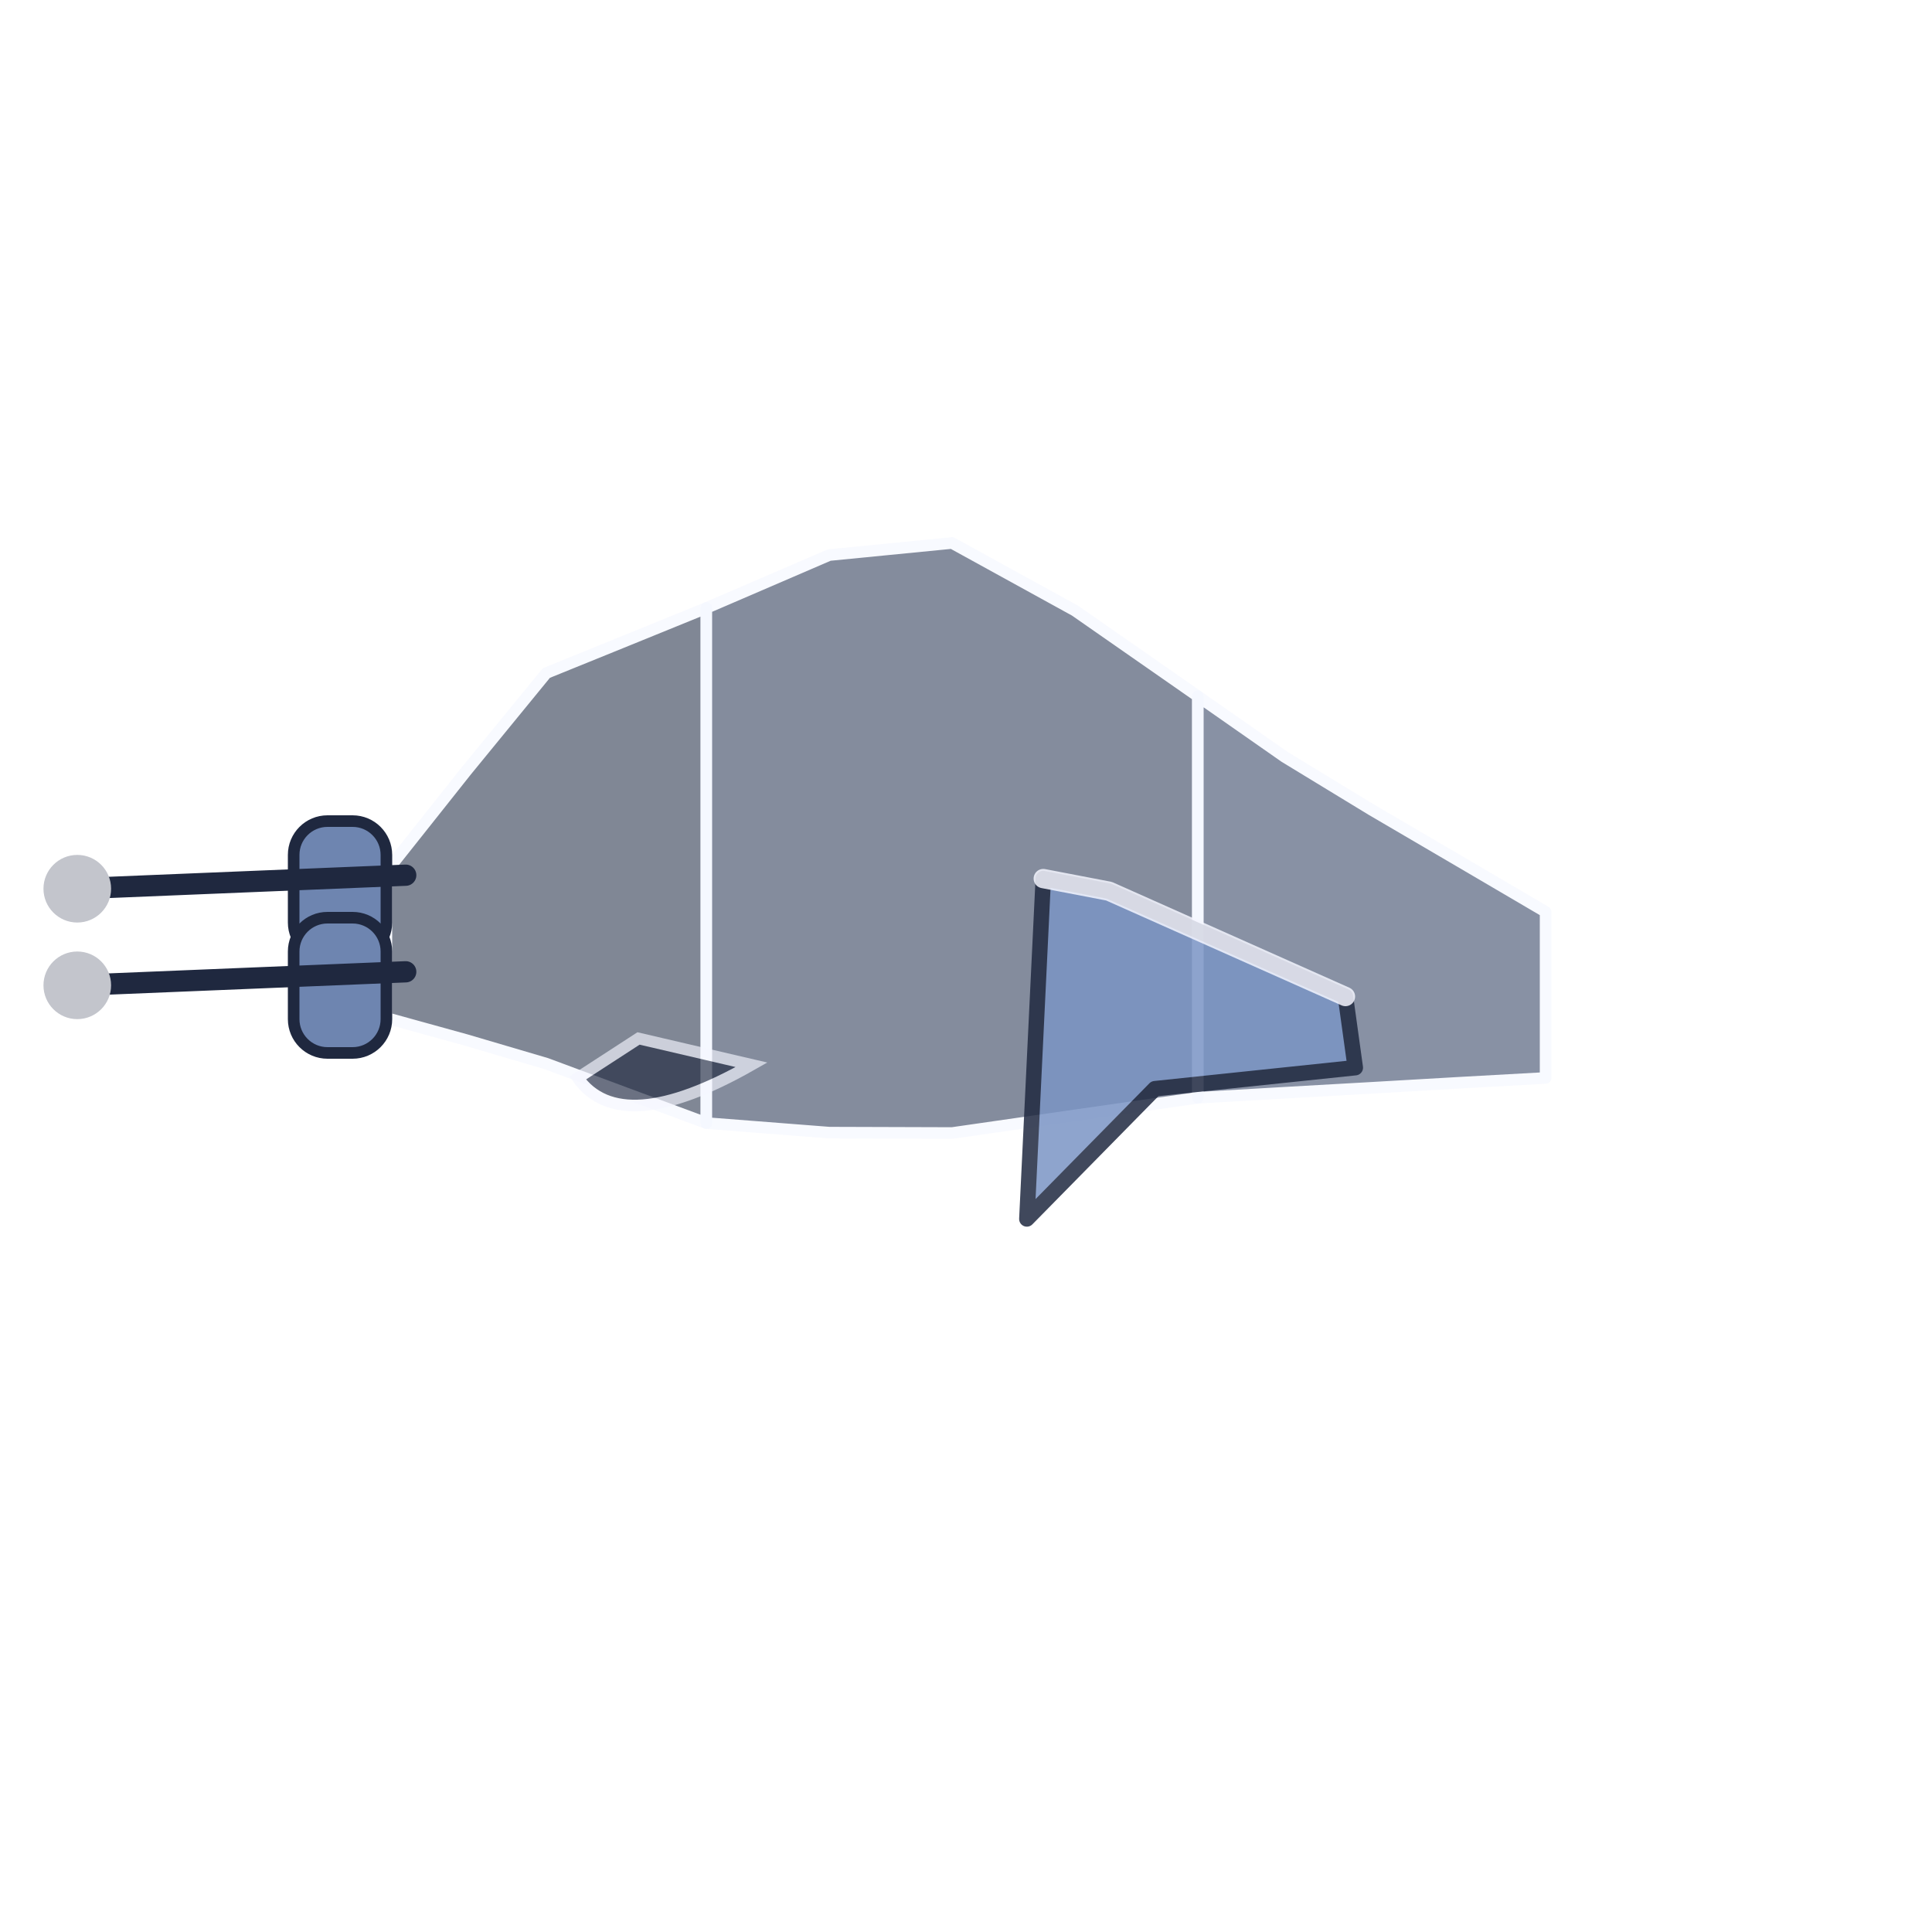
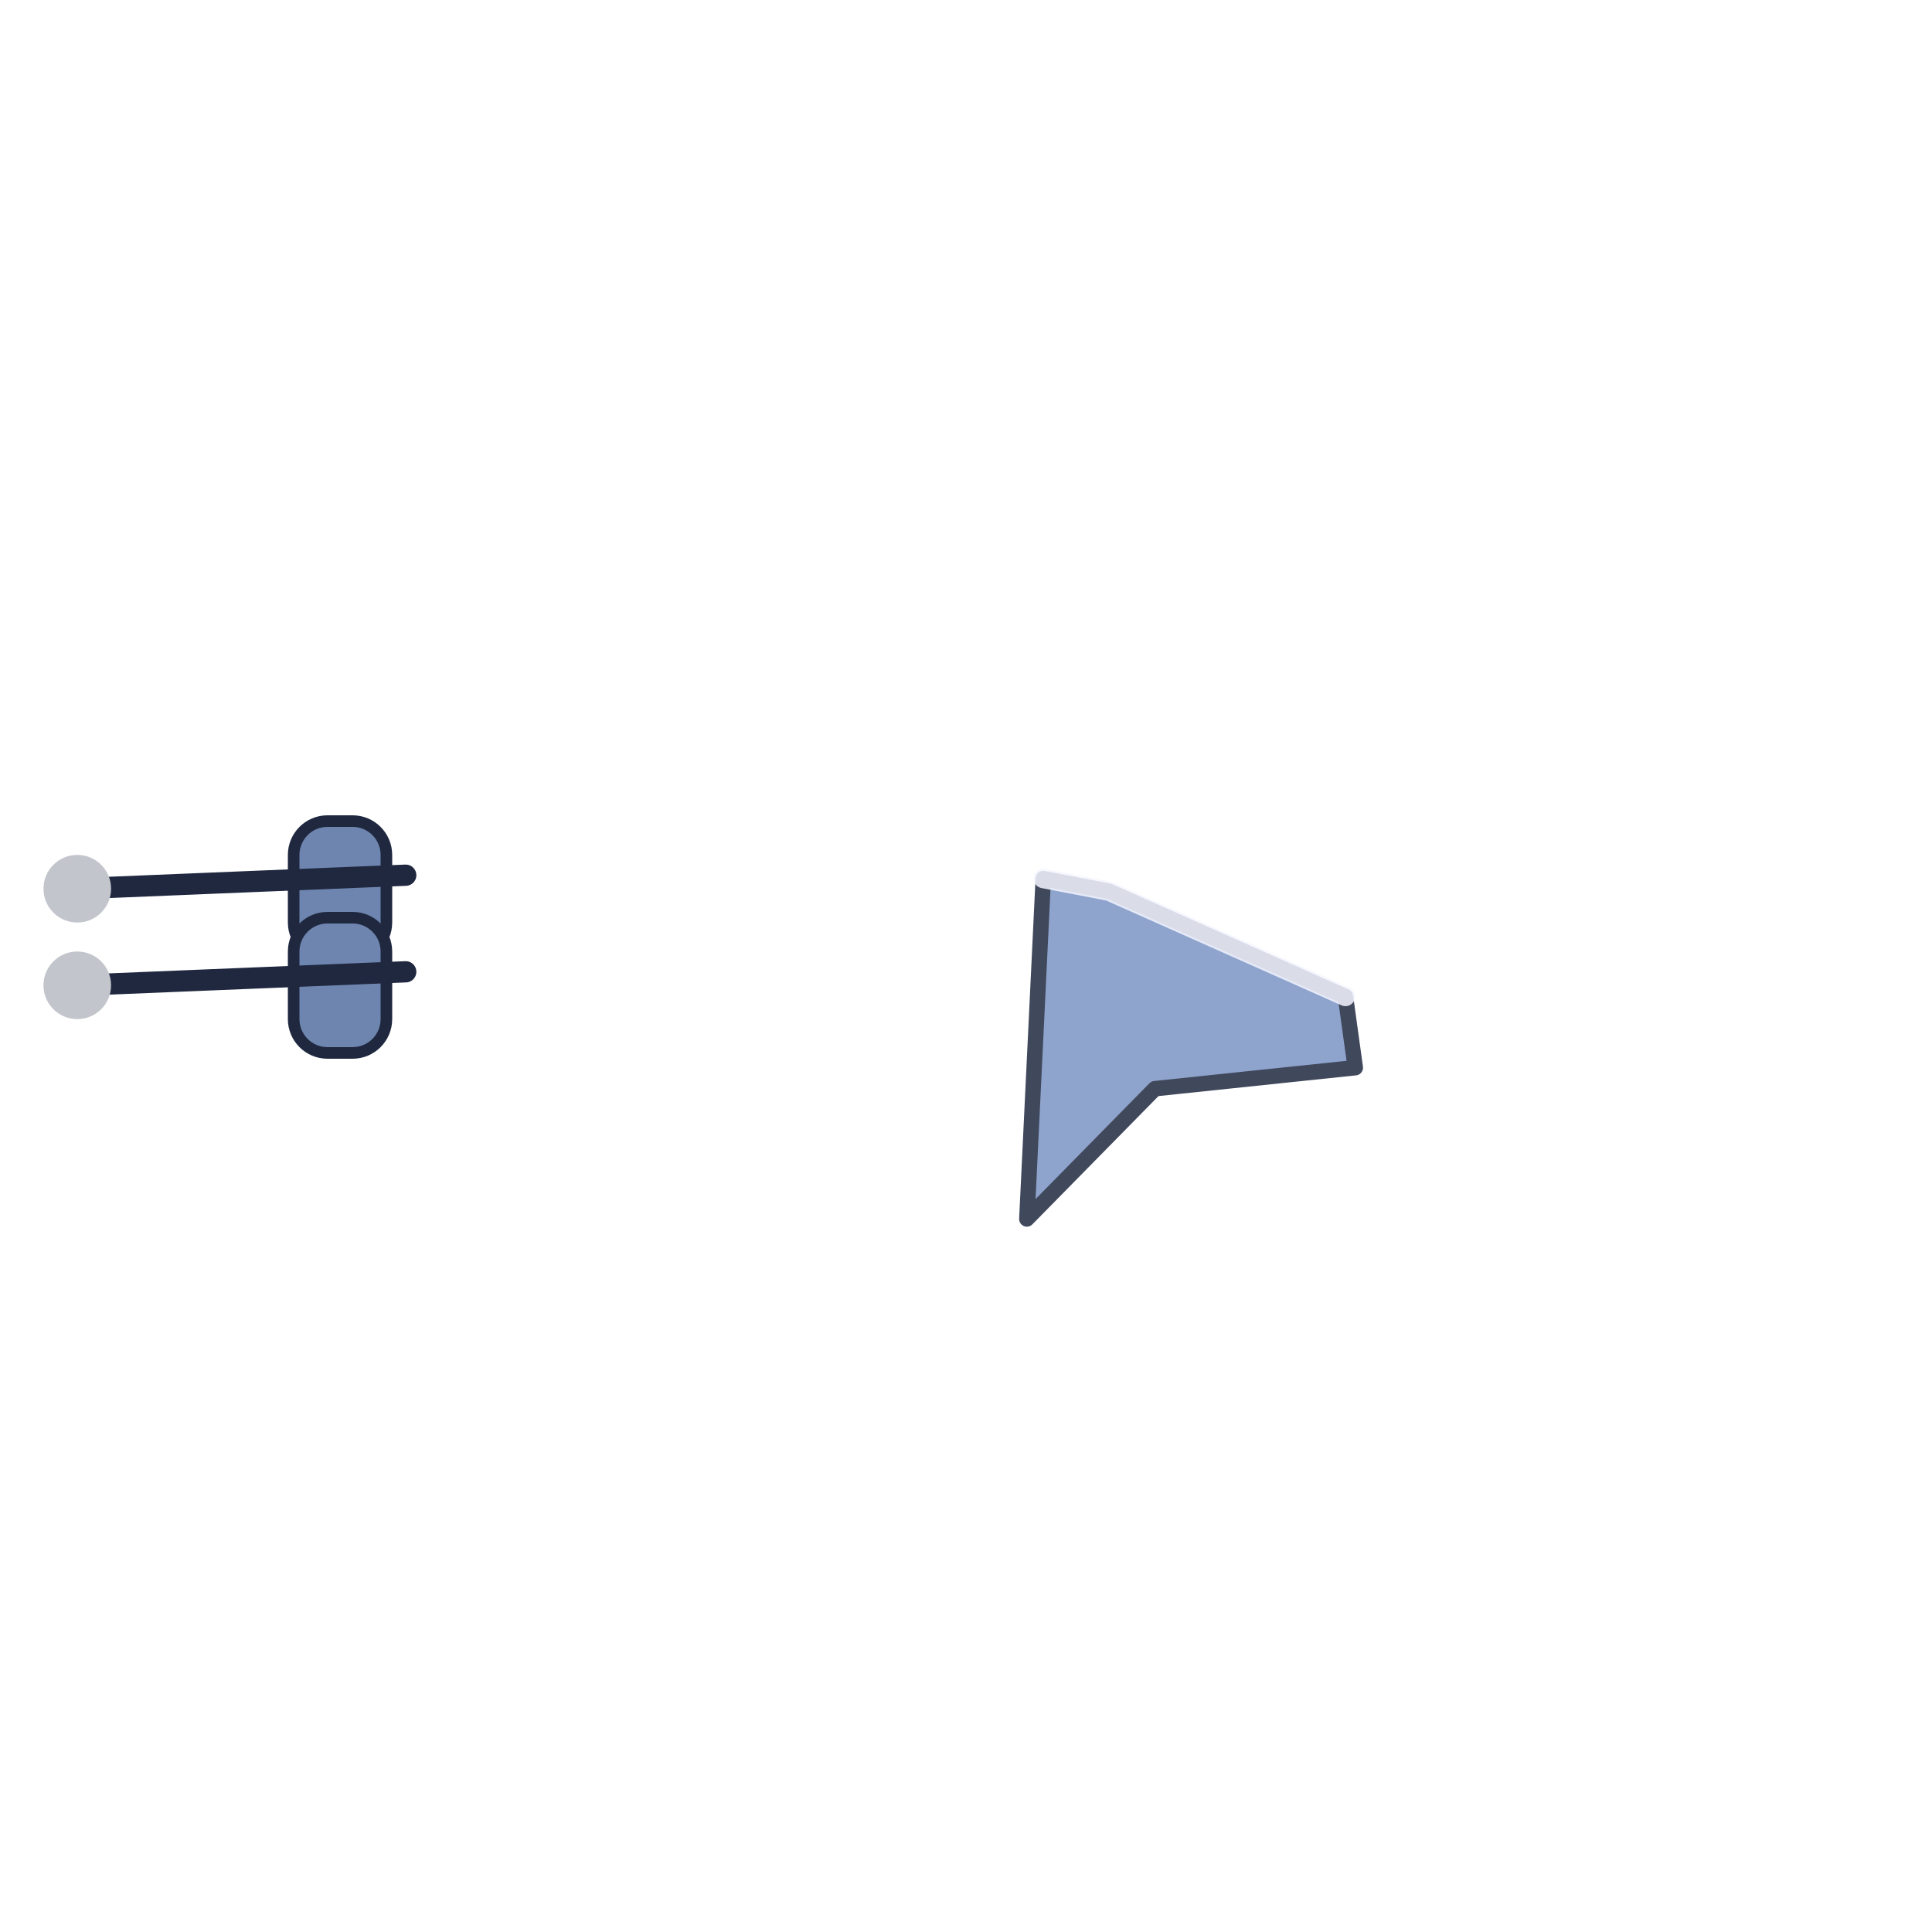
<svg viewBox="0 0 200 200">
-   <path d="M 40 90.22 L 48.28 79.79 L 56.56 69.67 L 64.84 66.31 L 73.12 62.94 L 73.12 116.26 L 64.84 113.19 L 56.56 110.11 L 48.28 107.67 L 40 105.38 Z" fill="#2b374f" stroke="#f4f6ff" stroke-width="1.2" opacity="0.6" stroke-linejoin="round" />
-   <path d="M 73.12 62.94 L 85.84 57.46 L 98.56 56.21 L 111.28 63.21 L 124 72.07 L 124 113.64 L 111.28 115.46 L 98.56 117.29 L 85.84 117.25 L 73.12 116.26 Z" fill="#323f5c" stroke="#f4f6ff" stroke-width="1.2" opacity="0.6" stroke-linejoin="round" />
-   <path d="M 124 72.07 L 133 78.36 L 142 83.84 L 151 89.11 L 160 94.39 L 160 111.59 L 151 112.09 L 142 112.61 L 133 113.12 L 124 113.64 Z" fill="#384768" stroke="#f4f6ff" stroke-width="1.2" opacity="0.6" stroke-linejoin="round" />
-   <path d="M 59.8 111.592 Q 64.3 117.909 77.8 110.228 L 66.1 107.501 Z" fill="#1f283f" stroke="#f4f6ff" stroke-width="1.2" opacity="0.65" />
  <polygon points="108 90.95 114.8 92.255 139.28 103.16 140.3 110.525 119.56 112.7 106.3 126.185" fill="#7a94c4" stroke="#1f283f" stroke-width="1.6" opacity="0.85" stroke-linejoin="round" />
  <polyline points="108 90.95 114.8 92.255 139.28 103.16" fill="none" stroke="#f4f6ff" stroke-width="2" opacity="0.85" stroke-linejoin="round" stroke-linecap="round" />
  <rect x="30.4" y="85" width="9.6" height="14" rx="3.5" fill="#6e85b0" stroke="#1f283f" stroke-width="1.2" />
  <line x1="8" y1="92" x2="42" y2="90.6" stroke="#1f283f" stroke-width="2.2" stroke-linecap="round" />
  <circle cx="8" cy="92" r="3.5" fill="#c3c5cc" />
  <rect x="30.4" y="95" width="9.6" height="14" rx="3.5" fill="#6e85b0" stroke="#1f283f" stroke-width="1.2" />
  <line x1="8" y1="102" x2="42" y2="100.6" stroke="#1f283f" stroke-width="2.2" stroke-linecap="round" />
  <circle cx="8" cy="102" r="3.5" fill="#c3c5cc" />
</svg>
